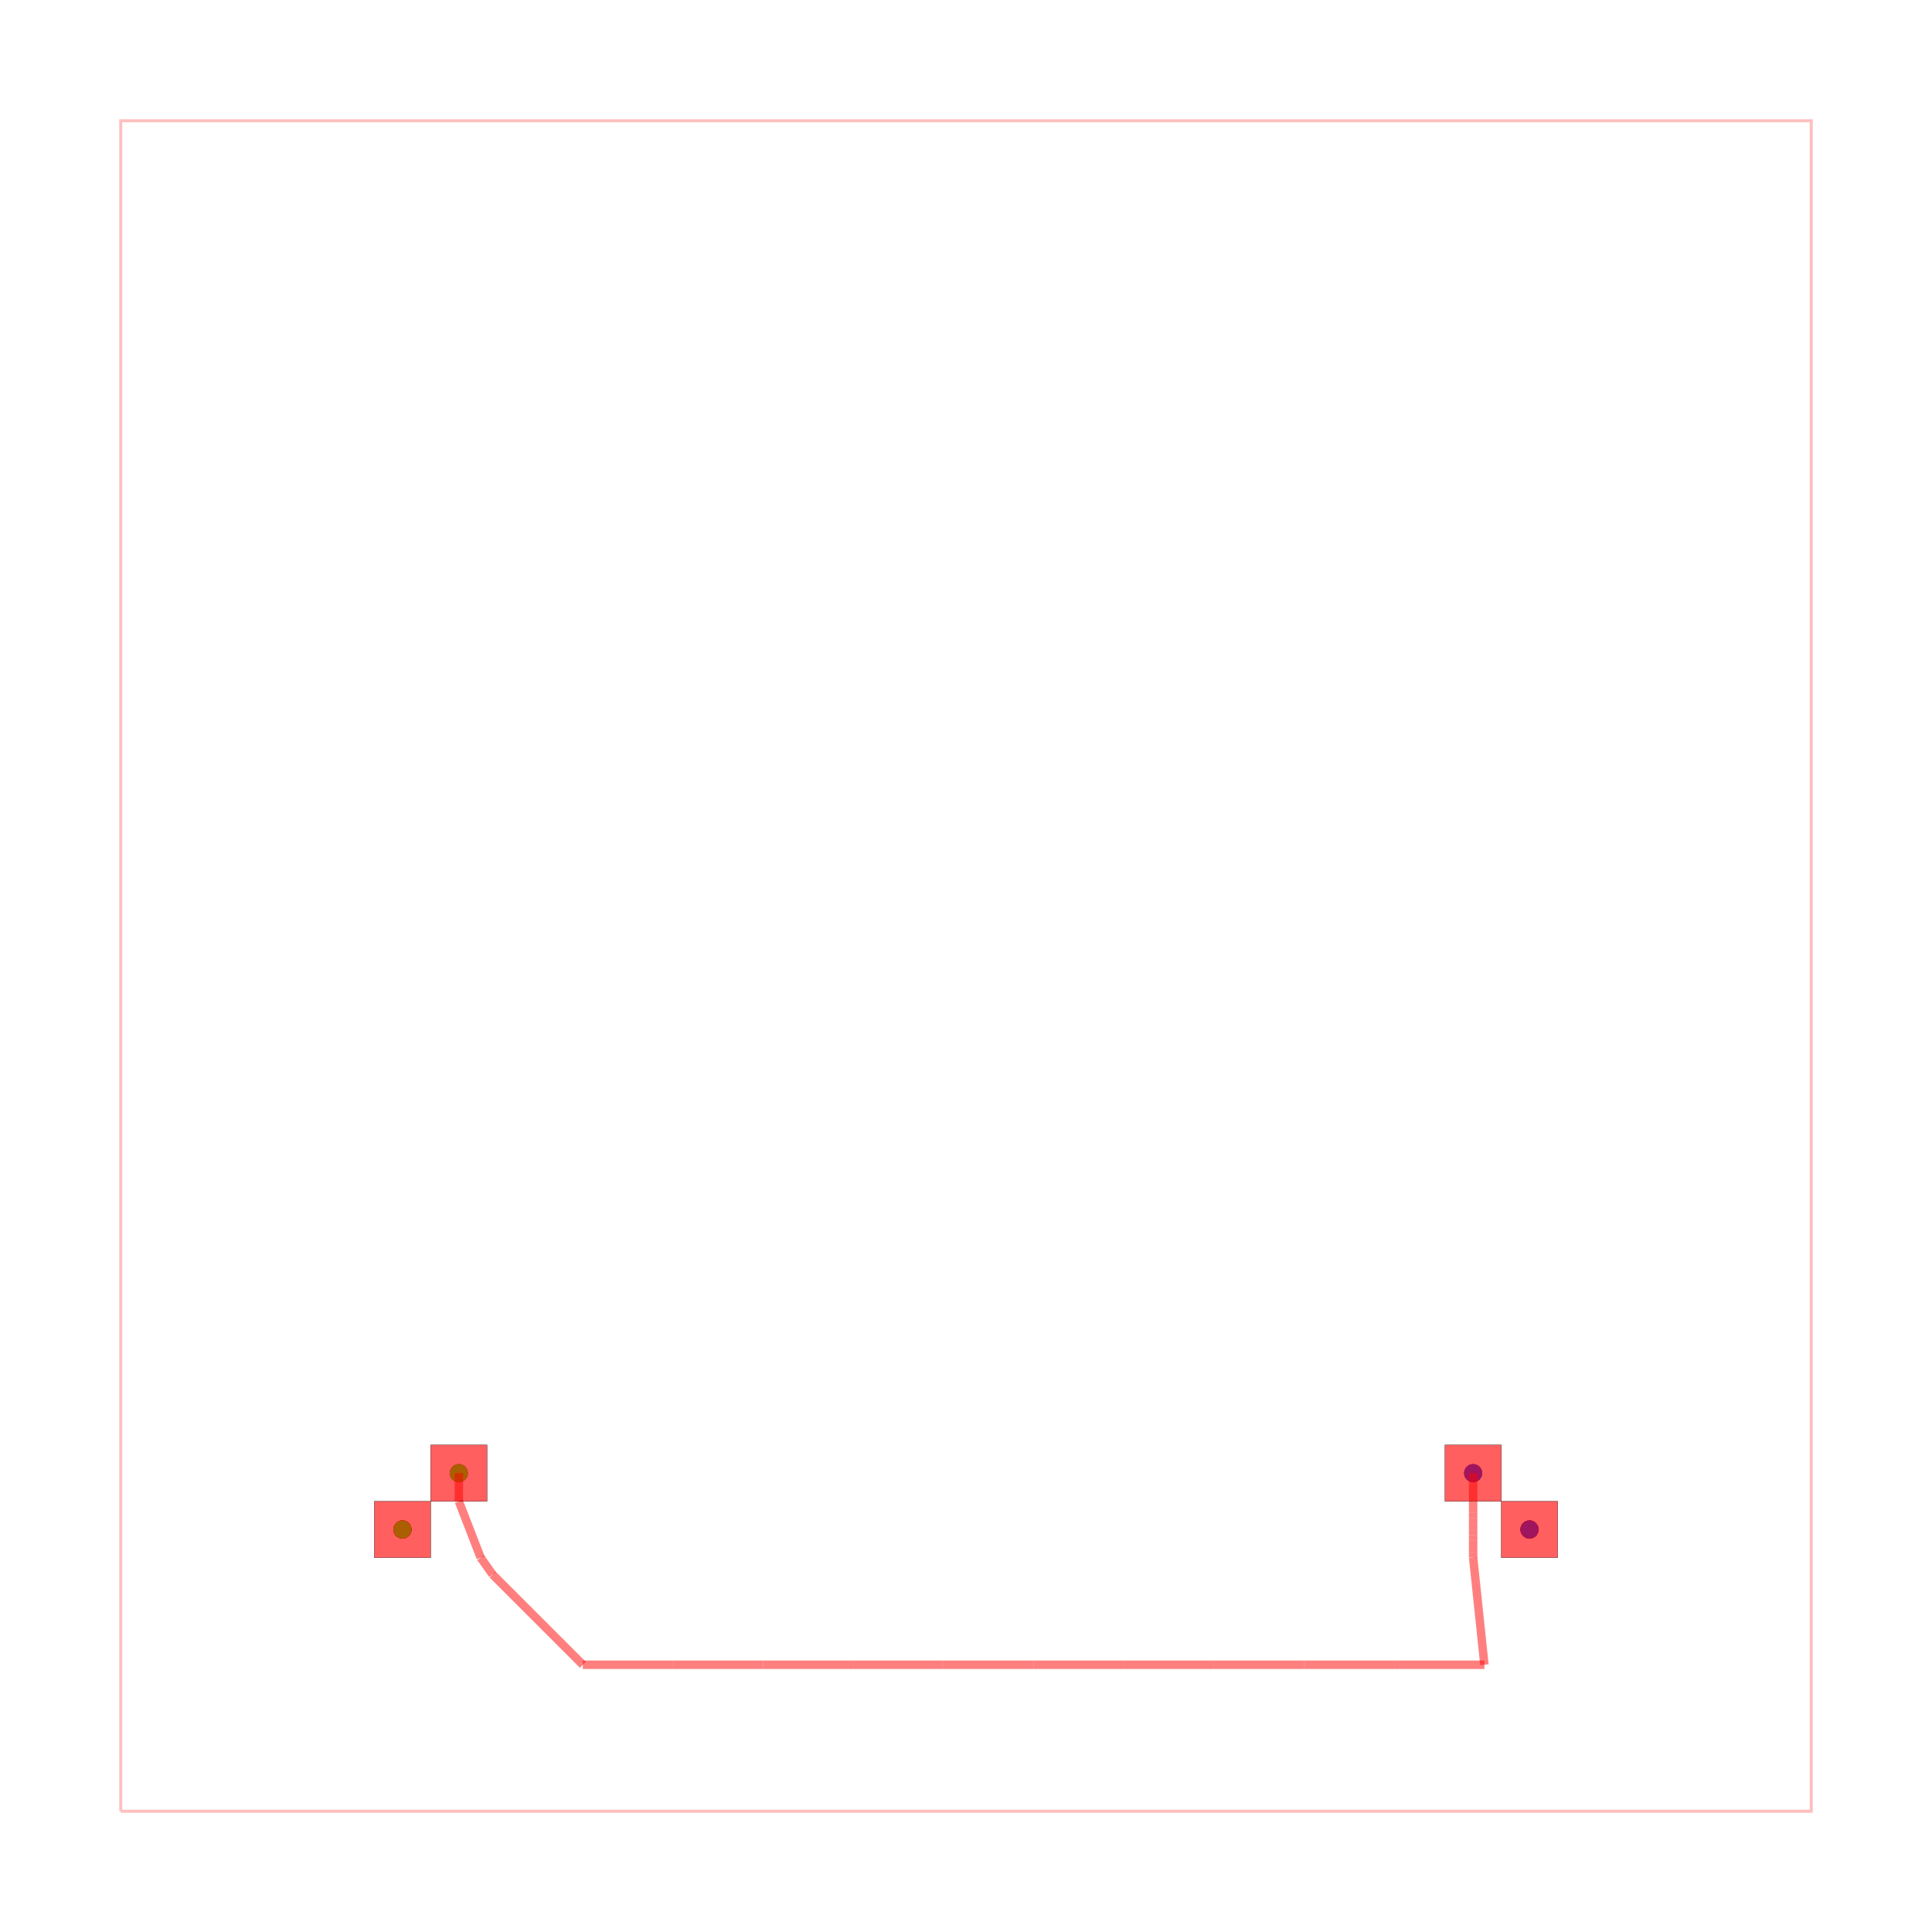
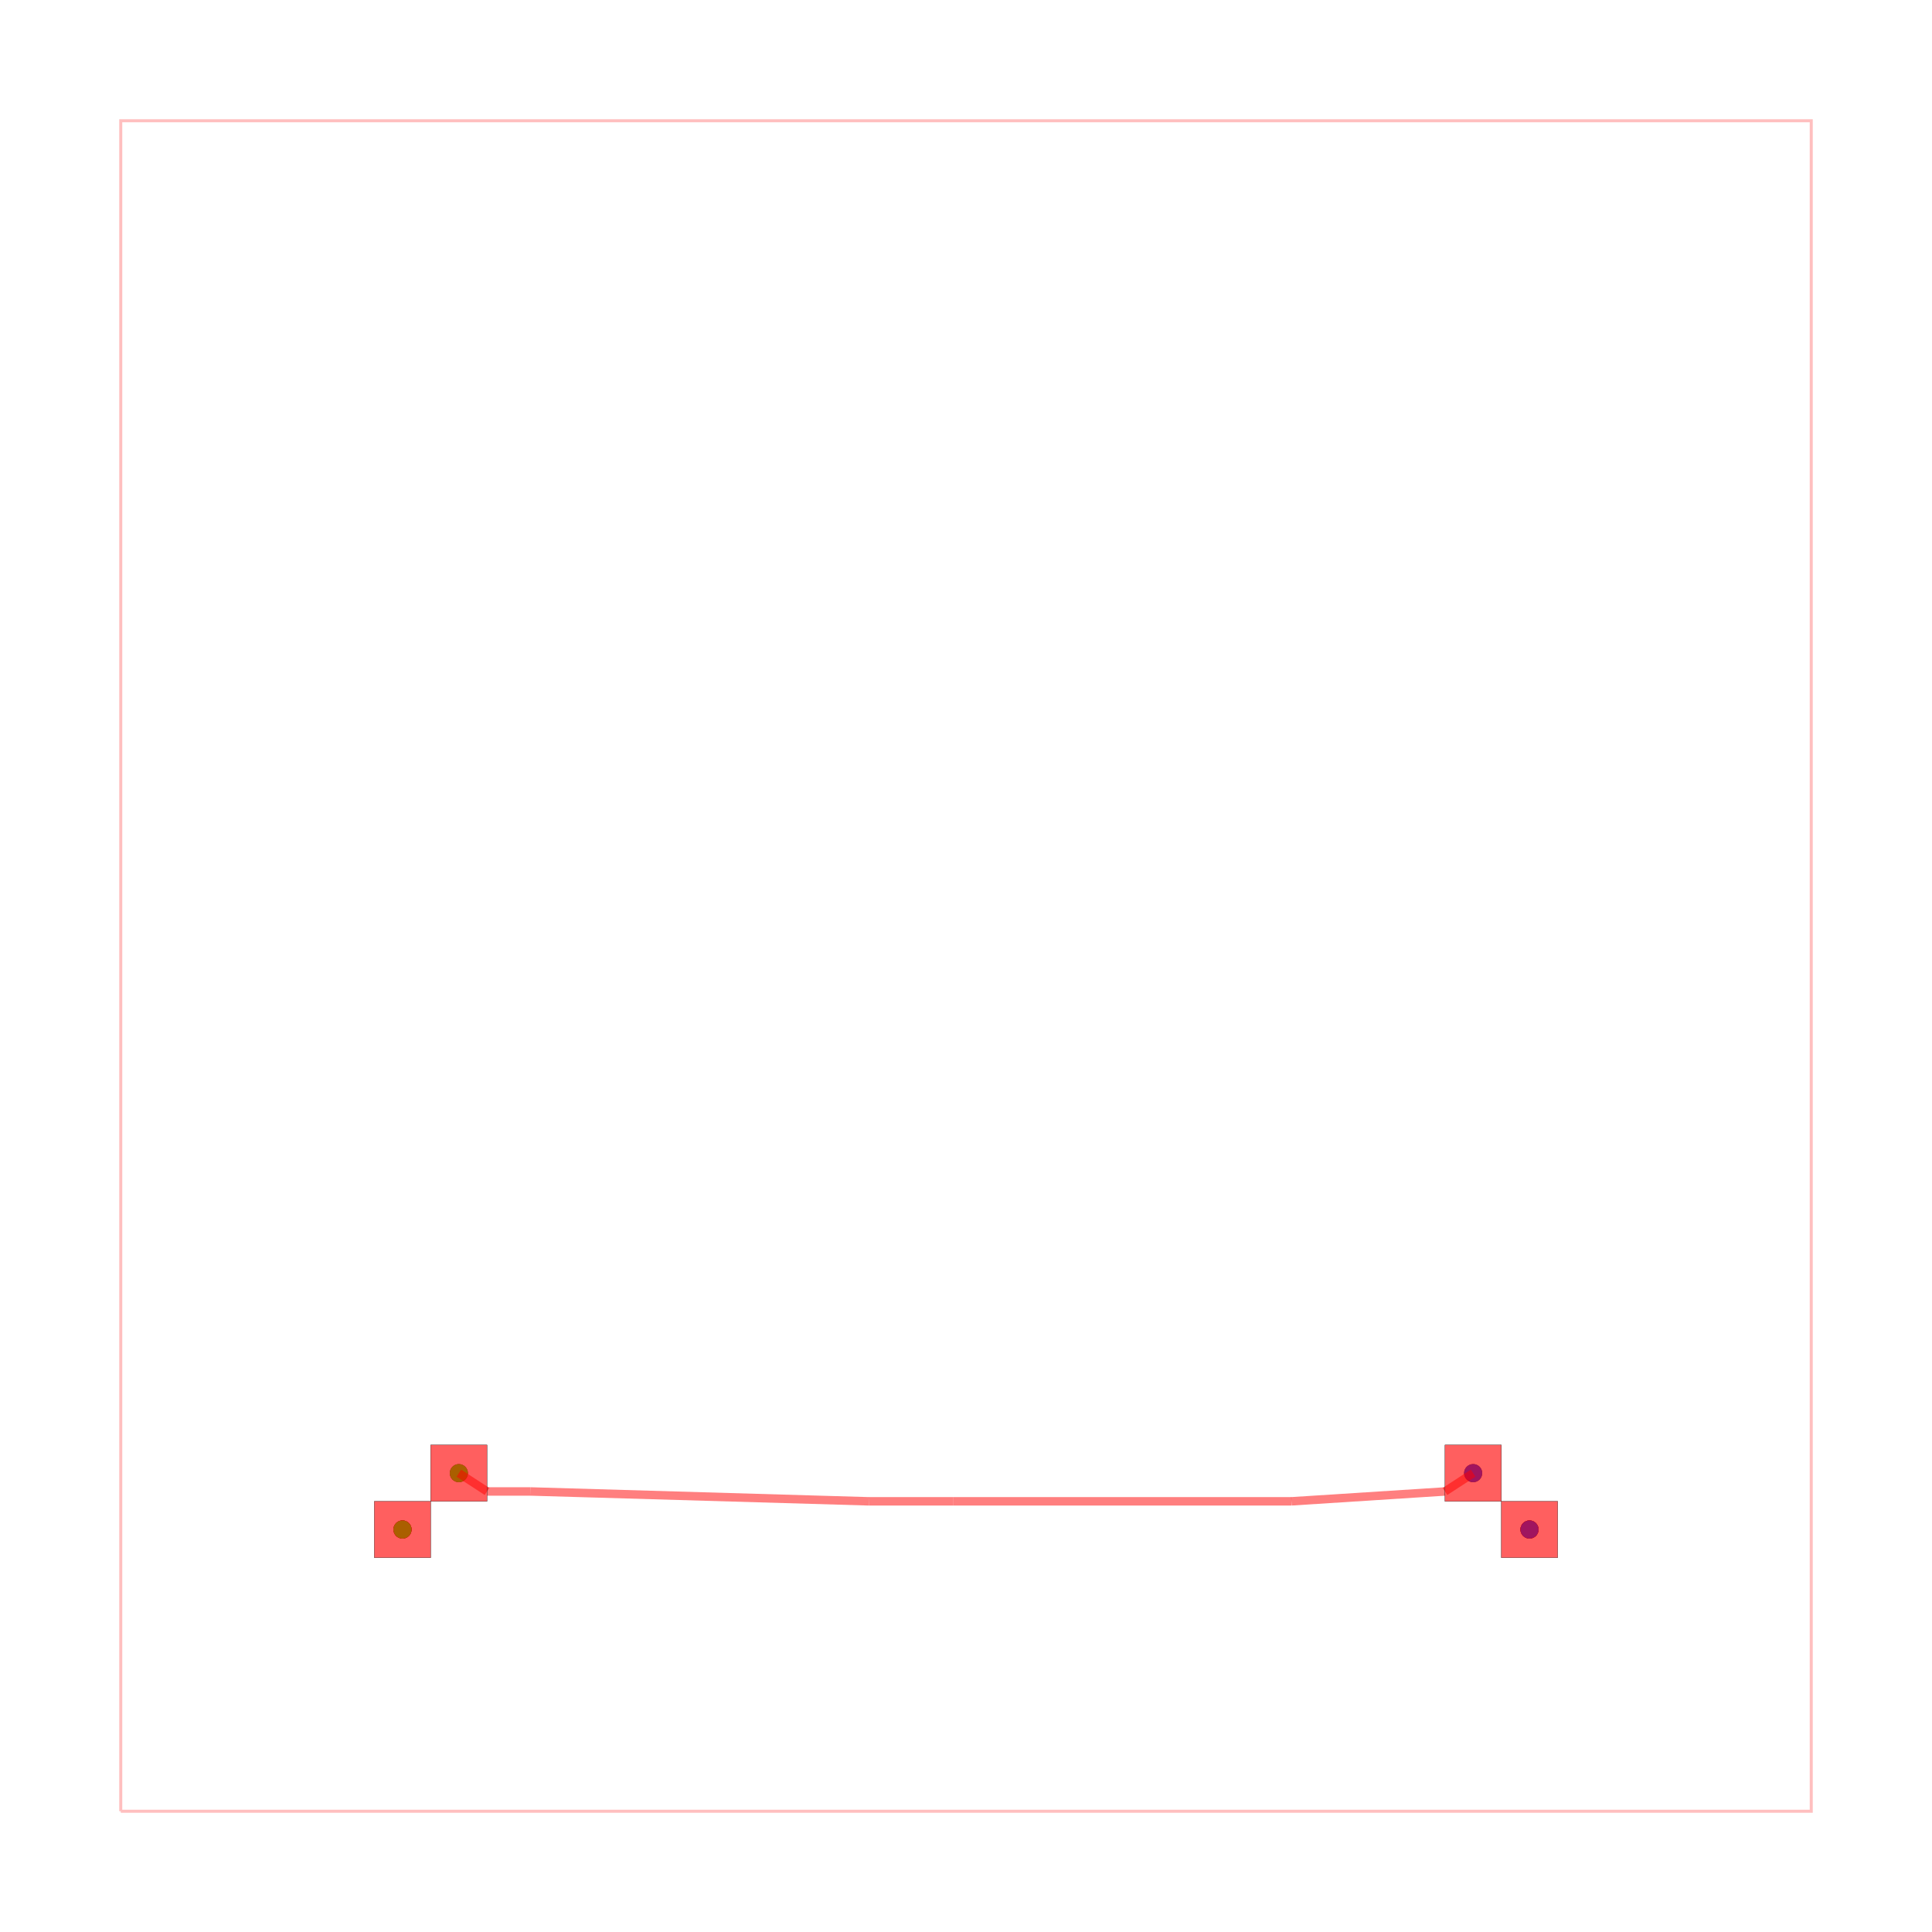
<svg xmlns="http://www.w3.org/2000/svg" width="640" height="640" viewBox="0 0 640 640">
  <rect width="100%" height="100%" fill="white" />
  <g>
    <circle data-type="point" data-label="on-board " data-x="0" data-y="0" cx="133.333" cy="506.667" r="3" fill="black" />
  </g>
  <g>
    <circle data-type="point" data-label="on-board " data-x="20" data-y="0" cx="506.667" cy="506.667" r="3" fill="black" />
  </g>
  <g>
    <circle data-type="point" data-label="off-board-A " data-x="0" data-y="0" cx="133.333" cy="506.667" r="3" fill="black" />
  </g>
  <g>
    <circle data-type="point" data-label="off-board-A " data-x="1" data-y="1" cx="152" cy="488" r="3" fill="black" />
  </g>
  <g>
    <circle data-type="point" data-label="off-board-B " data-x="20" data-y="0" cx="506.667" cy="506.667" r="3" fill="black" />
  </g>
  <g>
    <circle data-type="point" data-label="off-board-B " data-x="19" data-y="1" cx="488" cy="488" r="3" fill="black" />
  </g>
  <g>
    <circle data-type="point" data-label="on-board (top)" data-x="0" data-y="0" cx="133.333" cy="506.667" r="3" fill="hsl(0, 100%, 50%)" />
  </g>
  <g>
    <circle data-type="point" data-label="on-board (top)" data-x="20" data-y="0" cx="506.667" cy="506.667" r="3" fill="hsl(0, 100%, 50%)" />
  </g>
  <g>
    <circle data-type="point" data-label="off-board-A (top)" data-x="0" data-y="0" cx="133.333" cy="506.667" r="3" fill="hsl(113.333, 100%, 50%)" />
  </g>
  <g>
    <circle data-type="point" data-label="off-board-A (top)" data-x="1" data-y="1" cx="152" cy="488" r="3" fill="hsl(113.333, 100%, 50%)" />
  </g>
  <g>
    <circle data-type="point" data-label="off-board-B (top)" data-x="20" data-y="0" cx="506.667" cy="506.667" r="3" fill="hsl(226.667, 100%, 50%)" />
  </g>
  <g>
    <circle data-type="point" data-label="off-board-B (top)" data-x="19" data-y="1" cx="488" cy="488" r="3" fill="hsl(226.667, 100%, 50%)" />
  </g>
  <g>
    <polyline data-points="-5,-5 25,-5 25,25 -5,25 -5,-5" data-type="line" data-label="" points="40,600 600,600 600,40 40,40 40,600" fill="none" stroke="rgba(255,0,0,0.25)" stroke-width="1px" />
  </g>
  <g>
-     <polyline data-points="19,1 19,0.5" data-type="line" data-label="" points="488,488 488,497.333" fill="none" stroke="rgba(255,0,0,0.5)" stroke-width="2.8" />
+     <polyline data-points="19,1 18.5,0.675" data-type="line" data-label="" points="488,488 478.667,494.067" fill="none" stroke="rgba(255,0,0,0.5)" stroke-width="2.8" />
  </g>
  <g>
-     <polyline data-points="19,0.5 19,0.4" data-type="line" data-label="" points="488,497.333 488,499.2" fill="none" stroke="rgba(255,0,0,0.5)" stroke-width="2.8" />
+     <polyline data-points="18.5,0.675 15.774999999999999,0.5" data-type="line" data-label="" points="478.667,494.067 427.8,497.333" fill="none" stroke="rgba(255,0,0,0.5)" stroke-width="2.8" />
  </g>
  <g>
-     <polyline data-points="19,0.4 19,0.3" data-type="line" data-label="" points="488,499.2 488,501.067" fill="none" stroke="rgba(255,0,0,0.5)" stroke-width="2.8" />
+     <polyline data-points="15.774999999999999,0.5 9.775,0.5" data-type="line" data-label="" points="427.8,497.333 315.8,497.333" fill="none" stroke="rgba(255,0,0,0.5)" stroke-width="2.8" />
  </g>
  <g>
-     <polyline data-points="19,0.3 19,0.19999999999999998" data-type="line" data-label="" points="488,501.067 488,502.933" fill="none" stroke="rgba(255,0,0,0.5)" stroke-width="2.8" />
+     <polyline data-points="9.775,0.5 8.275,0.5" data-type="line" data-label="" points="315.8,497.333 287.8,497.333" fill="none" stroke="rgba(255,0,0,0.5)" stroke-width="2.8" />
  </g>
  <g>
-     <polyline data-points="19,0.19999999999999998 19,0.09999999999999998" data-type="line" data-label="" points="488,502.933 488,504.8" fill="none" stroke="rgba(255,0,0,0.5)" stroke-width="2.8" />
+     <polyline data-points="8.275,0.5 2.2750000000000004,0.675" data-type="line" data-label="" points="287.8,497.333 175.8,494.067" fill="none" stroke="rgba(255,0,0,0.5)" stroke-width="2.8" />
  </g>
  <g>
-     <polyline data-points="19,0.09999999999999998 19,-2.7755575615628914e-17" data-type="line" data-label="" points="488,504.8 488,506.667" fill="none" stroke="rgba(255,0,0,0.5)" stroke-width="2.8" />
+     <polyline data-points="2.2750000000000004,0.675 1.5,0.675" data-type="line" data-label="" points="175.8,494.067 161.333,494.067" fill="none" stroke="rgba(255,0,0,0.5)" stroke-width="2.8" />
  </g>
  <g>
-     <polyline data-points="19,-2.7755575615628914e-17 19,-0.10000000000000003" data-type="line" data-label="" points="488,506.667 488,508.533" fill="none" stroke="rgba(255,0,0,0.5)" stroke-width="2.8" />
-   </g>
-   <g>
-     <polyline data-points="19,-0.10000000000000003 19,-0.20000000000000004" data-type="line" data-label="" points="488,508.533 488,510.4" fill="none" stroke="rgba(255,0,0,0.5)" stroke-width="2.8" />
-   </g>
-   <g>
-     <polyline data-points="19,-0.20000000000000004 19,-0.30000000000000004" data-type="line" data-label="" points="488,510.4 488,512.267" fill="none" stroke="rgba(255,0,0,0.5)" stroke-width="2.8" />
-   </g>
-   <g>
-     <polyline data-points="19,-0.30000000000000004 19,-0.4" data-type="line" data-label="" points="488,512.267 488,514.133" fill="none" stroke="rgba(255,0,0,0.5)" stroke-width="2.8" />
-   </g>
-   <g>
-     <polyline data-points="19,-0.4 19,-0.5" data-type="line" data-label="" points="488,514.133 488,516" fill="none" stroke="rgba(255,0,0,0.5)" stroke-width="2.8" />
-   </g>
-   <g>
-     <polyline data-points="19,-0.5 19.2,-2.4000000000000004" data-type="line" data-label="" points="488,516 491.733,551.467" fill="none" stroke="rgba(255,0,0,0.5)" stroke-width="2.8" />
-   </g>
-   <g>
-     <polyline data-points="19.2,-2.4000000000000004 17.599999999999998,-2.4000000000000004" data-type="line" data-label="" points="491.733,551.467 461.867,551.467" fill="none" stroke="rgba(255,0,0,0.5)" stroke-width="2.8" />
-   </g>
-   <g>
-     <polyline data-points="17.599999999999998,-2.4000000000000004 15.999999999999998,-2.4000000000000004" data-type="line" data-label="" points="461.867,551.467 432,551.467" fill="none" stroke="rgba(255,0,0,0.5)" stroke-width="2.8" />
-   </g>
-   <g>
-     <polyline data-points="15.999999999999998,-2.4000000000000004 14.399999999999999,-2.4000000000000004" data-type="line" data-label="" points="432,551.467 402.133,551.467" fill="none" stroke="rgba(255,0,0,0.5)" stroke-width="2.8" />
-   </g>
-   <g>
-     <polyline data-points="14.399999999999999,-2.4000000000000004 12.799999999999999,-2.4000000000000004" data-type="line" data-label="" points="402.133,551.467 372.267,551.467" fill="none" stroke="rgba(255,0,0,0.5)" stroke-width="2.8" />
-   </g>
-   <g>
-     <polyline data-points="12.799999999999999,-2.4000000000000004 11.2,-2.4000000000000004" data-type="line" data-label="" points="372.267,551.467 342.4,551.467" fill="none" stroke="rgba(255,0,0,0.5)" stroke-width="2.8" />
-   </g>
-   <g>
-     <polyline data-points="11.2,-2.4000000000000004 9.6,-2.4000000000000004" data-type="line" data-label="" points="342.4,551.467 312.533,551.467" fill="none" stroke="rgba(255,0,0,0.5)" stroke-width="2.8" />
-   </g>
-   <g>
-     <polyline data-points="9.6,-2.4000000000000004 8,-2.4000000000000004" data-type="line" data-label="" points="312.533,551.467 282.667,551.467" fill="none" stroke="rgba(255,0,0,0.5)" stroke-width="2.8" />
-   </g>
-   <g>
-     <polyline data-points="8,-2.4000000000000004 6.4,-2.4000000000000004" data-type="line" data-label="" points="282.667,551.467 252.8,551.467" fill="none" stroke="rgba(255,0,0,0.5)" stroke-width="2.8" />
-   </g>
-   <g>
-     <polyline data-points="6.4,-2.4000000000000004 4.800000000000001,-2.4000000000000004" data-type="line" data-label="" points="252.8,551.467 222.933,551.467" fill="none" stroke="rgba(255,0,0,0.5)" stroke-width="2.8" />
-   </g>
-   <g>
-     <polyline data-points="4.800000000000001,-2.4000000000000004 3.2,-2.4000000000000004" data-type="line" data-label="" points="222.933,551.467 193.067,551.467" fill="none" stroke="rgba(255,0,0,0.5)" stroke-width="2.8" />
-   </g>
-   <g>
-     <polyline data-points="3.2,-2.4000000000000004 1.6,-0.8" data-type="line" data-label="" points="193.067,551.467 163.2,521.6" fill="none" stroke="rgba(255,0,0,0.5)" stroke-width="2.8" />
-   </g>
-   <g>
-     <polyline data-points="1.6,-0.8 1.3875000000000002,-0.5" data-type="line" data-label="" points="163.2,521.6 159.233,516" fill="none" stroke="rgba(255,0,0,0.5)" stroke-width="2.8" />
-   </g>
-   <g>
-     <polyline data-points="1.3875000000000002,-0.5 1,0.5" data-type="line" data-label="" points="159.233,516 152,497.333" fill="none" stroke="rgba(255,0,0,0.5)" stroke-width="2.8" />
-   </g>
-   <g>
-     <polyline data-points="1,0.5 1,1" data-type="line" data-label="" points="152,497.333 152,488" fill="none" stroke="rgba(255,0,0,0.5)" stroke-width="2.8" />
+     <polyline data-points="1.5,0.675 1,1" data-type="line" data-label="" points="161.333,494.067 152,488" fill="none" stroke="rgba(255,0,0,0.5)" stroke-width="2.8" />
  </g>
  <g>
    <rect data-type="rect" data-label="top" data-x="0" data-y="0" x="124" y="497.333" width="18.667" height="18.667" fill="rgba(255,0,0,0.25)" stroke="black" stroke-width="0.054" />
  </g>
  <g>
    <rect data-type="rect" data-label="top" data-x="20" data-y="0" x="497.333" y="497.333" width="18.667" height="18.667" fill="rgba(255,0,0,0.25)" stroke="black" stroke-width="0.054" />
  </g>
  <g>
    <rect data-type="rect" data-label="top" data-x="1" data-y="1" x="142.667" y="478.667" width="18.667" height="18.667" fill="rgba(255,0,0,0.25)" stroke="black" stroke-width="0.054" />
  </g>
  <g>
    <rect data-type="rect" data-label="top" data-x="19" data-y="1" x="478.667" y="478.667" width="18.667" height="18.667" fill="rgba(255,0,0,0.25)" stroke="black" stroke-width="0.054" />
  </g>
  <g>
    <rect data-type="rect" data-label="" data-x="0" data-y="0" x="124" y="497.333" width="18.667" height="18.667" fill="rgba(255,0,0,0.5)" stroke="black" stroke-width="0.054" />
  </g>
  <g>
    <rect data-type="rect" data-label="" data-x="20" data-y="0" x="497.333" y="497.333" width="18.667" height="18.667" fill="rgba(255,0,0,0.5)" stroke="black" stroke-width="0.054" />
  </g>
  <g>
    <rect data-type="rect" data-label="" data-x="1" data-y="1" x="142.667" y="478.667" width="18.667" height="18.667" fill="rgba(255,0,0,0.5)" stroke="black" stroke-width="0.054" />
  </g>
  <g>
    <rect data-type="rect" data-label="" data-x="19" data-y="1" x="478.667" y="478.667" width="18.667" height="18.667" fill="rgba(255,0,0,0.5)" stroke="black" stroke-width="0.054" />
  </g>
  <g id="crosshair" style="display: none">
    <line id="crosshair-h" y1="0" y2="640" stroke="#666" stroke-width="0.5" />
    <line id="crosshair-v" x1="0" x2="640" stroke="#666" stroke-width="0.5" />
    <text id="coordinates" font-family="monospace" font-size="12" fill="#666" />
  </g>
</svg>
